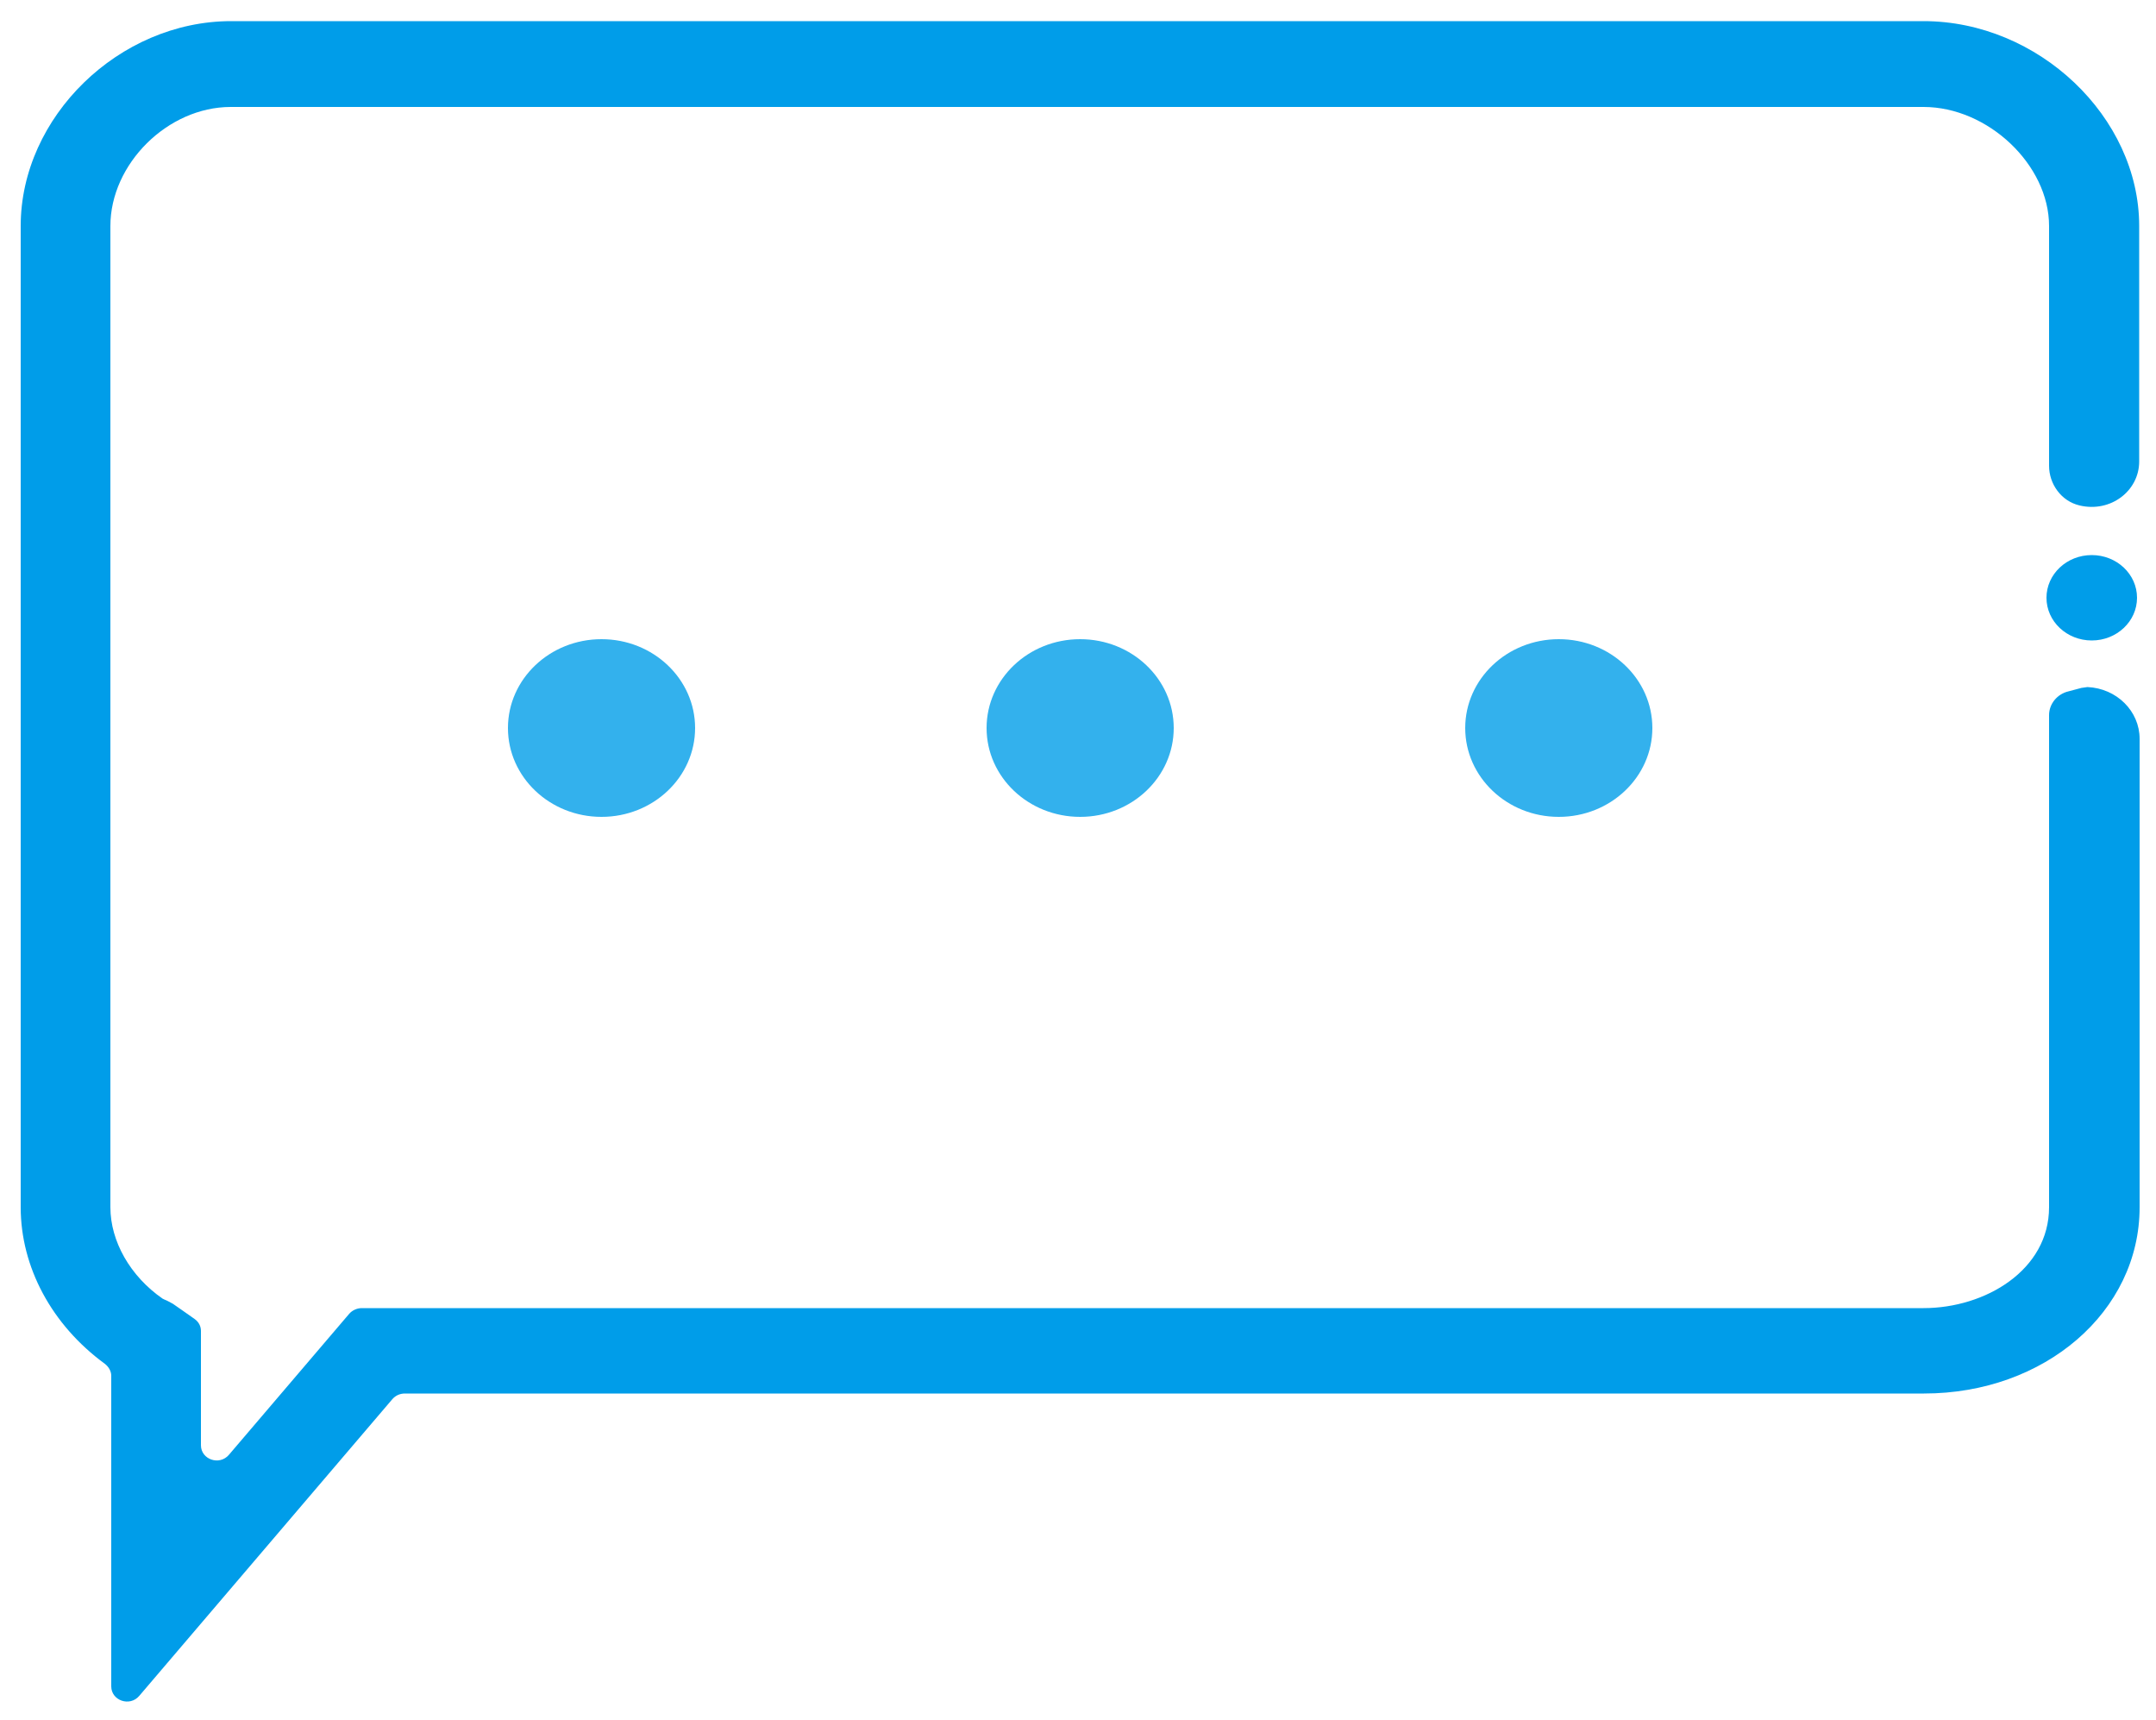
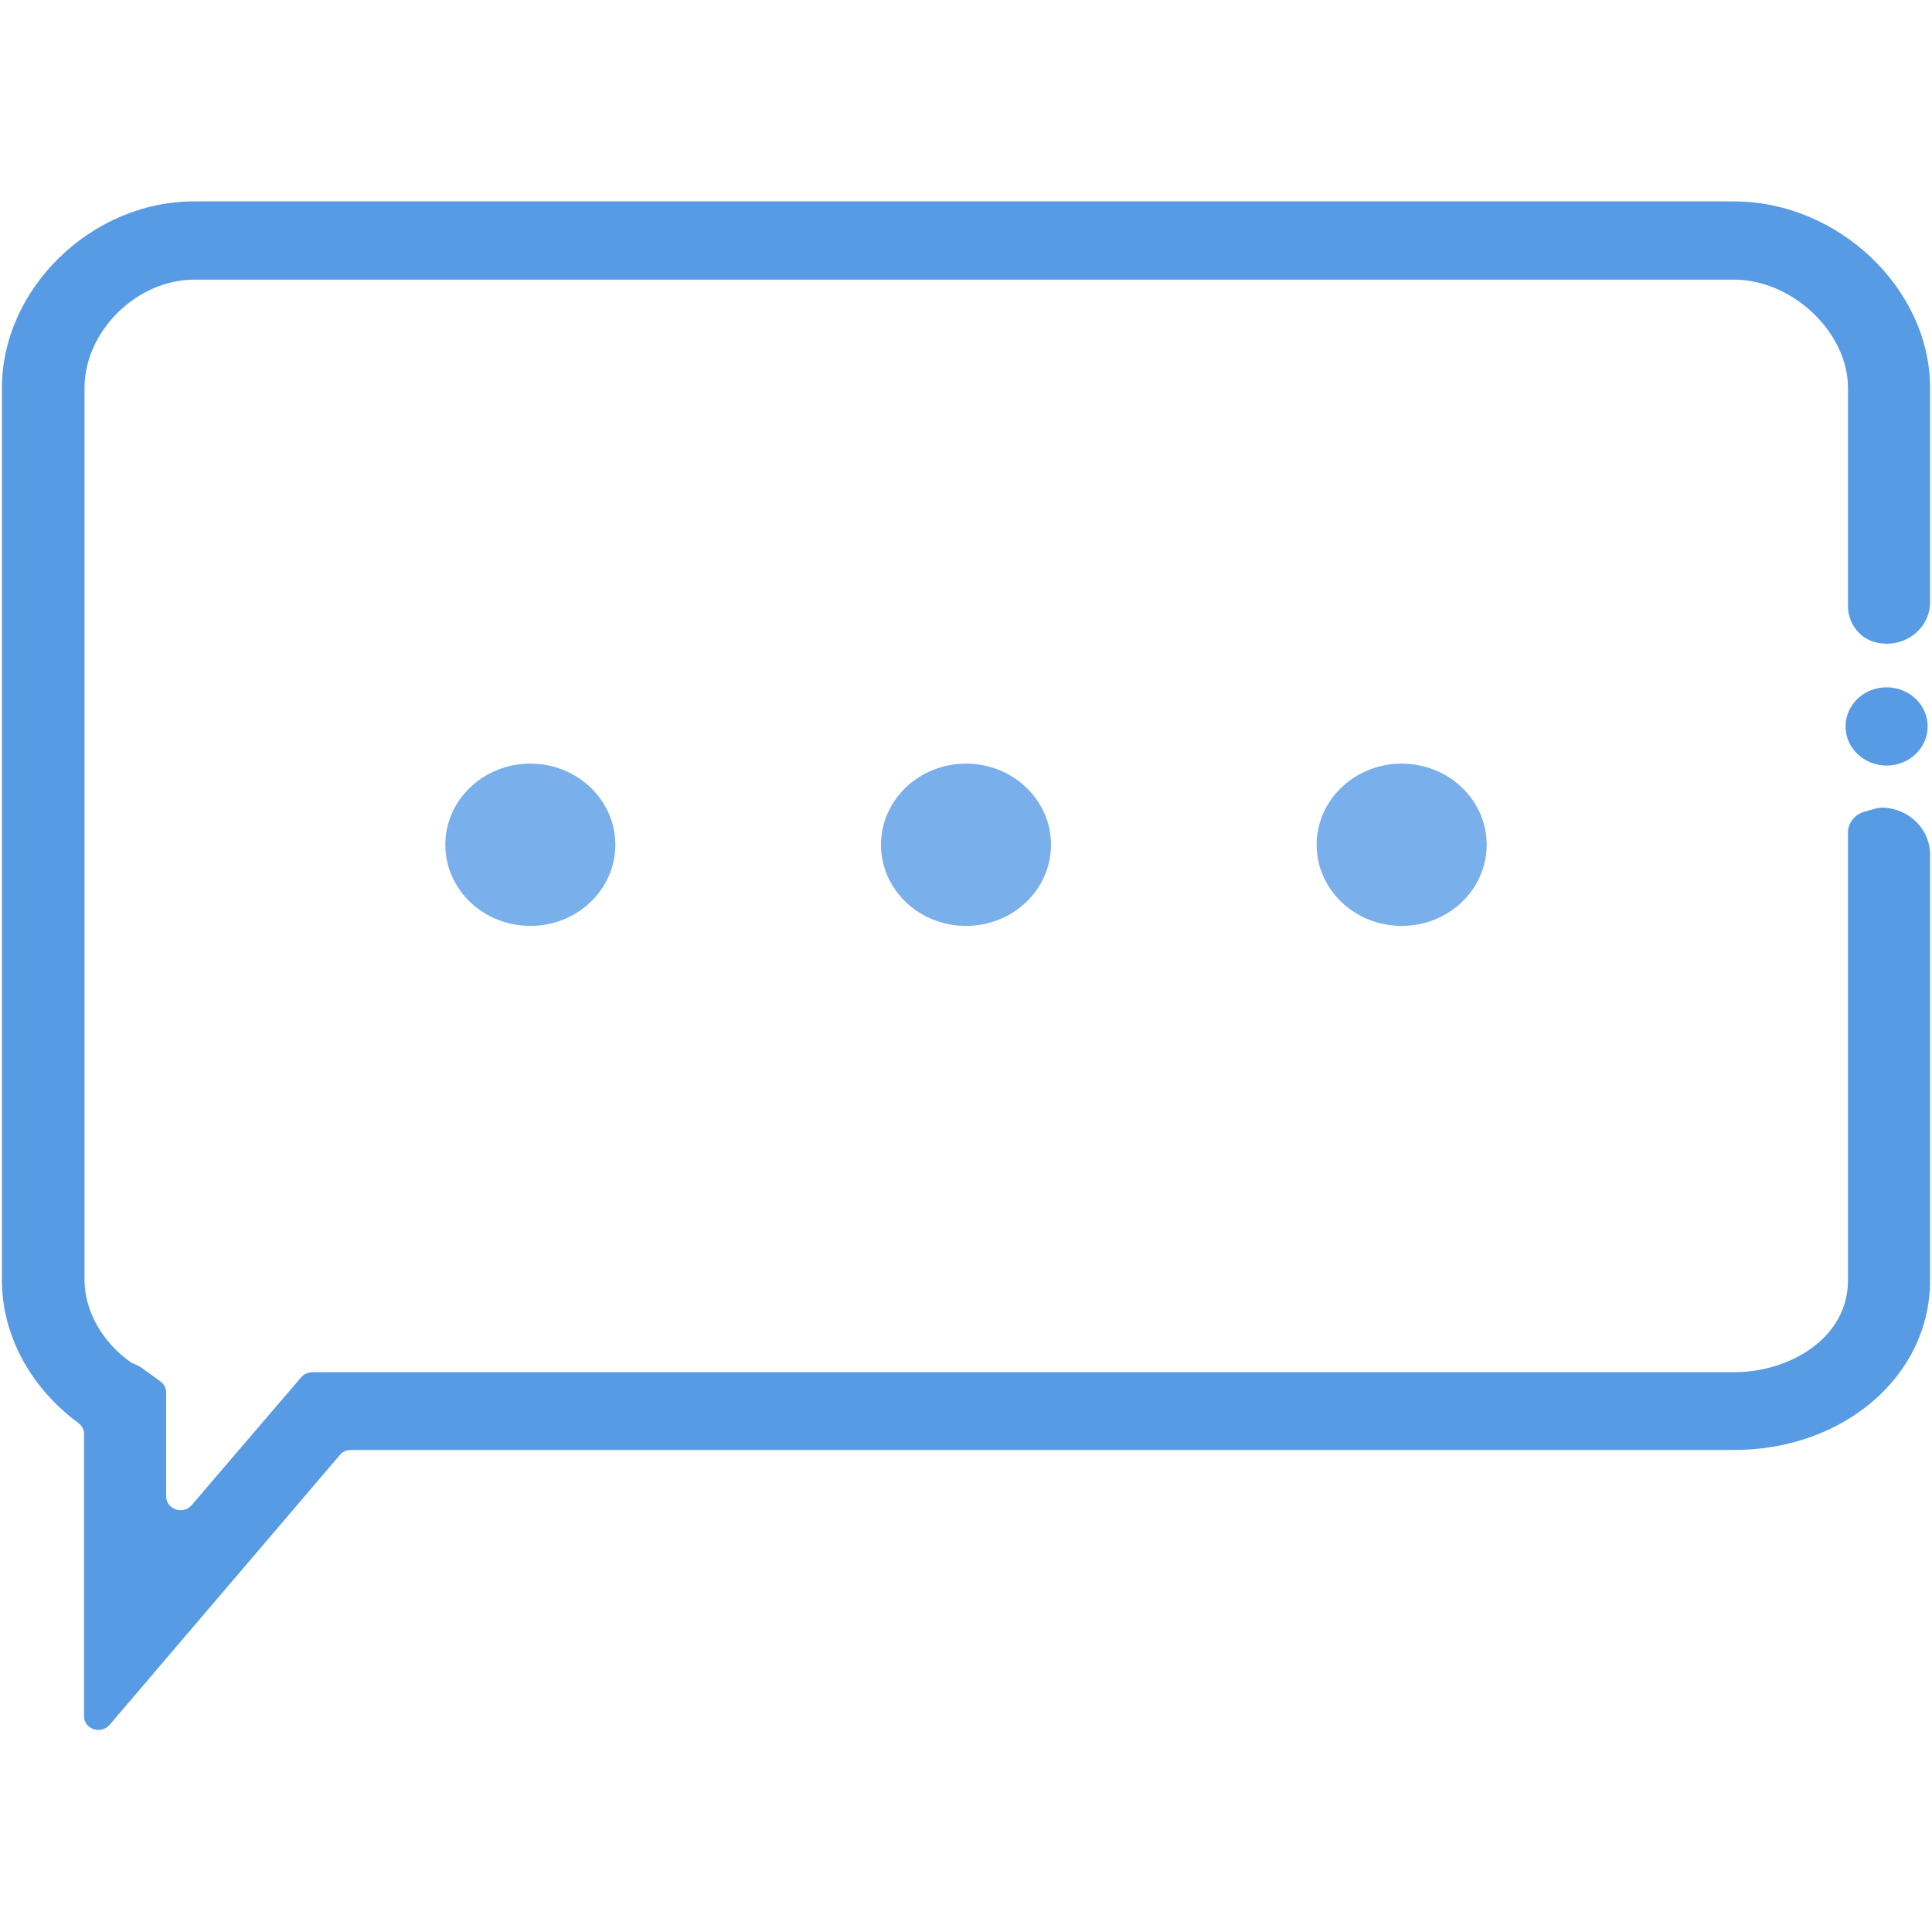
- <svg xmlns="http://www.w3.org/2000/svg" version="1.1" id="Capa_1" x="0px" y="0px" viewBox="0 0 500 398.6" style="enable-background:new 0 0 500 398.6;" xml:space="preserve">
+ <svg xmlns="http://www.w3.org/2000/svg" version="1.1" id="Capa_1" x="0px" y="0px" viewBox="0 0 400 400" style="enable-background:new 0 0 400 400;" xml:space="preserve">
  <g>
    <g>
-       <path style="fill:#009DE9;" d="M484.1,159.3c-0.5,0.1-0.9,0.1-1.4,0.2c-1.2,0.3-2.3,0.6-3,0.8l0,0c-2.6,0.6-4.5,2.9-4.5,5.5    l0,114.1c0,14.6-14.8,23.4-29.1,23.4H83.9c-1.1,0-2.2,0.5-2.9,1.3l-27.9,32.7c-2.2,2.6-6.5,1.1-6.5-2.2v-26.5    c0-1.1-0.5-2.1-1.5-2.8l-2.7-1.9l-2.3-1.6c-0.6-0.3-1.2-0.7-2-1l-0.4-0.2c-7.5-5.2-12.1-13.3-12.1-21.2V52.4    c0-14.4,13.3-27.6,27.9-27.6h392.6c14.9,0,29.1,13.4,29.1,27.6l0,55.6c0,4.2,2.8,8.2,7.1,9.2c7.2,1.7,13.8-3.4,13.8-10.2V52.4    c0-25.3-23.4-47.5-50-47.5H53.6c-26,0-48.8,22.2-48.8,47.5v227.5c0,13.9,7.2,27.3,19.5,36.3c0.9,0.7,1.5,1.7,1.5,2.8l0,72    c0,3.3,4.3,4.8,6.5,2.2L91,324.4c0.7-0.8,1.7-1.3,2.9-1.3h352.3c28,0,50-19,50-43.2l0-108.6C496.2,164.9,490.9,159.6,484.1,159.3    L484.1,159.3z" />
-       <path style="fill:#009DE9;" d="M38.1,301.2C38.1,301.2,38.1,301.2,38.1,301.2C38.1,301.2,38.1,301.2,38.1,301.2z" />
+       <path style="fill:#589BE5;" d="M389.8,167.2c-0.4,0-0.7,0.1-1.1,0.1c-1,0.3-1.9,0.5-2.5,0.7l0,0c-2.1,0.5-3.6,2.3-3.6,4.4l0,92.7    c0,11.9-12,19-23.6,19H64.7c-0.9,0-1.8,0.4-2.3,1l-22.7,26.5c-1.8,2.1-5.3,0.9-5.3-1.8v-21.5c0-0.9-0.4-1.7-1.2-2.3l-2.2-1.6    l-1.8-1.3c-0.4-0.3-1-0.5-1.6-0.8l-0.3-0.1c-6.1-4.2-9.8-10.8-9.8-17.2V80.3c0-11.7,10.8-22.4,22.7-22.4H359    c12.1,0,23.6,10.9,23.6,22.4l0,45.2c0,3.4,2.3,6.7,5.8,7.5c5.8,1.4,11.2-2.8,11.2-8.3V80.3c0-20.5-19-38.6-40.6-38.6H40.1    c-21.1,0-39.7,18-39.7,38.6v184.8c0,11.3,5.9,22.2,15.8,29.5c0.7,0.5,1.2,1.4,1.2,2.2l0,58.5c0,2.7,3.5,3.9,5.3,1.8l47.7-55.9    c0.6-0.7,1.4-1,2.3-1H359c22.8,0,40.6-15.4,40.6-35.1l0-88.2C399.6,171.7,395.3,167.4,389.8,167.2L389.8,167.2z" />
+       <path style="fill:#589BE5;" d="M27.4,282.5C27.4,282.5,27.5,282.5,27.4,282.5C27.5,282.5,27.4,282.5,27.4,282.5z" />
    </g>
    <g>
-       <ellipse style="opacity:0.8;fill:#009DE9;" cx="250.5" cy="168.8" rx="21.7" ry="20.6" />
-       <ellipse style="opacity:0.8;fill:#009DE9;" cx="139.5" cy="168.8" rx="21.7" ry="20.6" />
-       <ellipse style="opacity:0.8;fill:#009DE9;" cx="361.5" cy="168.8" rx="21.7" ry="20.6" />
+       <ellipse style="opacity:0.8;fill:#589BE5;" cx="200" cy="174.9" rx="17.6" ry="16.8" />
+       <ellipse style="opacity:0.8;fill:#589BE5;" cx="109.8" cy="174.9" rx="17.6" ry="16.8" />
+       <ellipse style="opacity:0.8;fill:#589BE5;" cx="290.2" cy="174.9" rx="17.6" ry="16.8" />
    </g>
-     <ellipse style="fill:#009DE9;" cx="485.1" cy="138.6" rx="10.5" ry="9.9" />
+     <ellipse style="fill:#589BE5;" cx="390.6" cy="150.4" rx="8.5" ry="8.1" />
  </g>
</svg>
